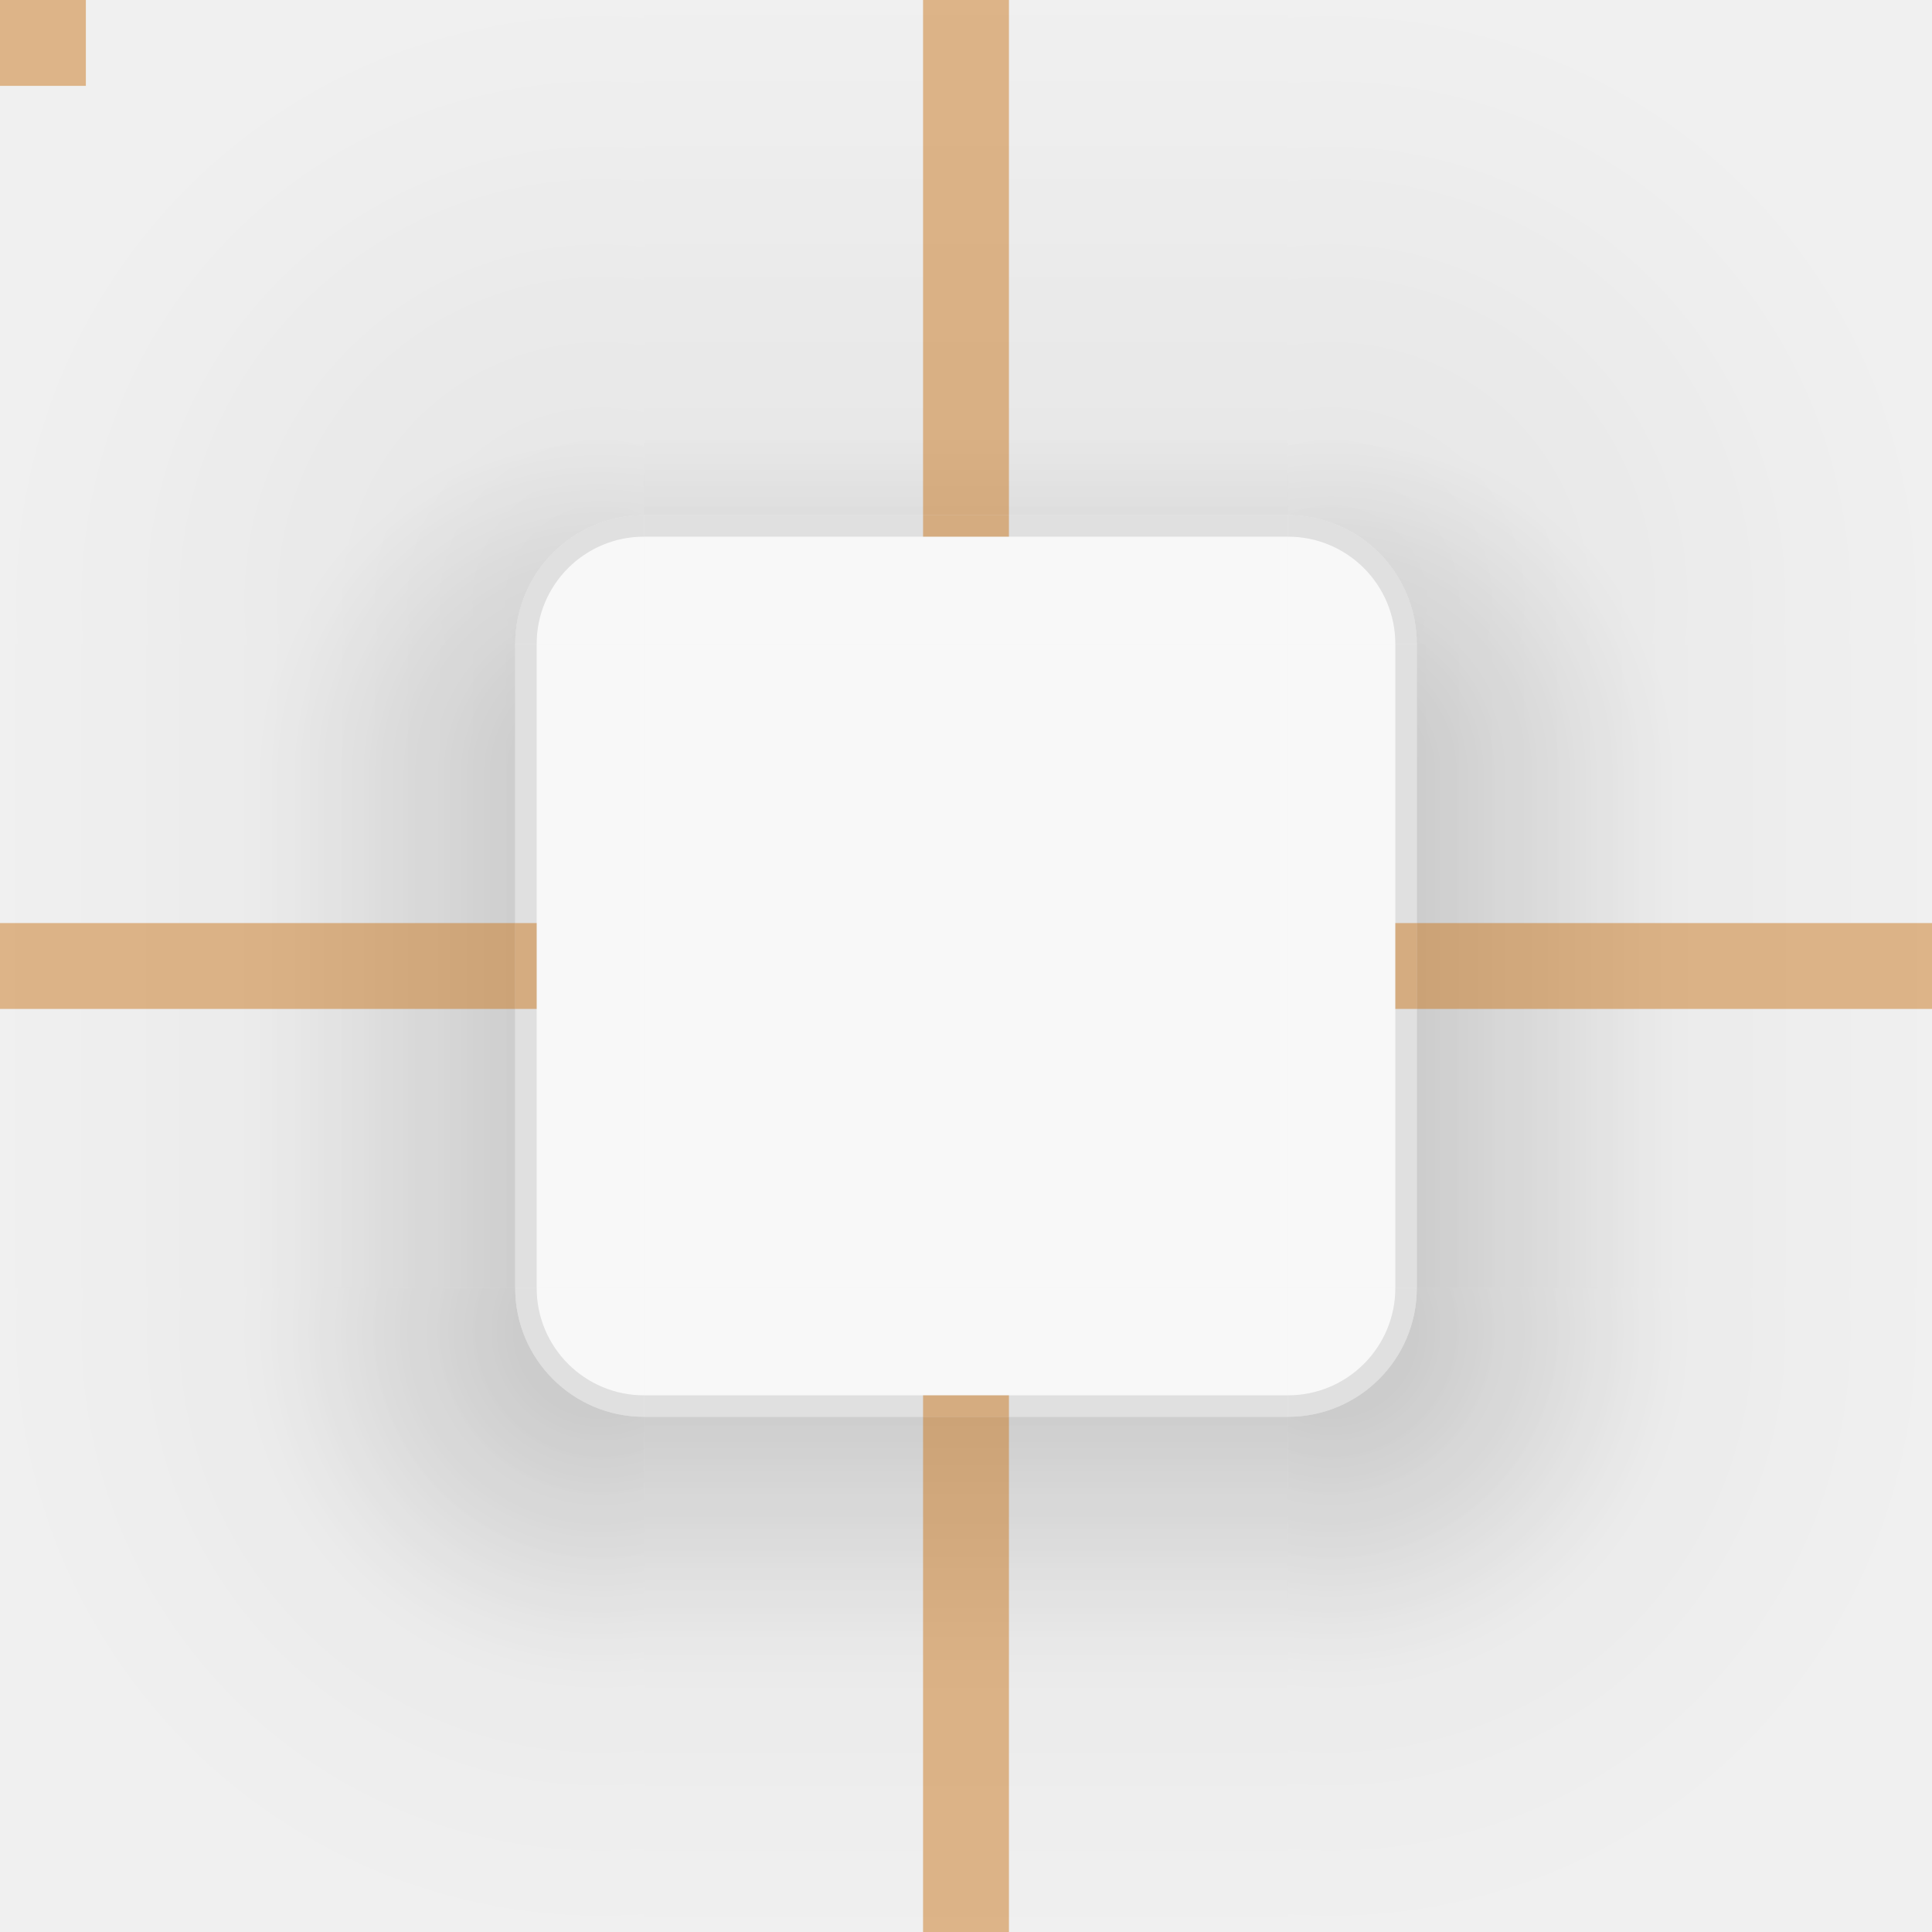
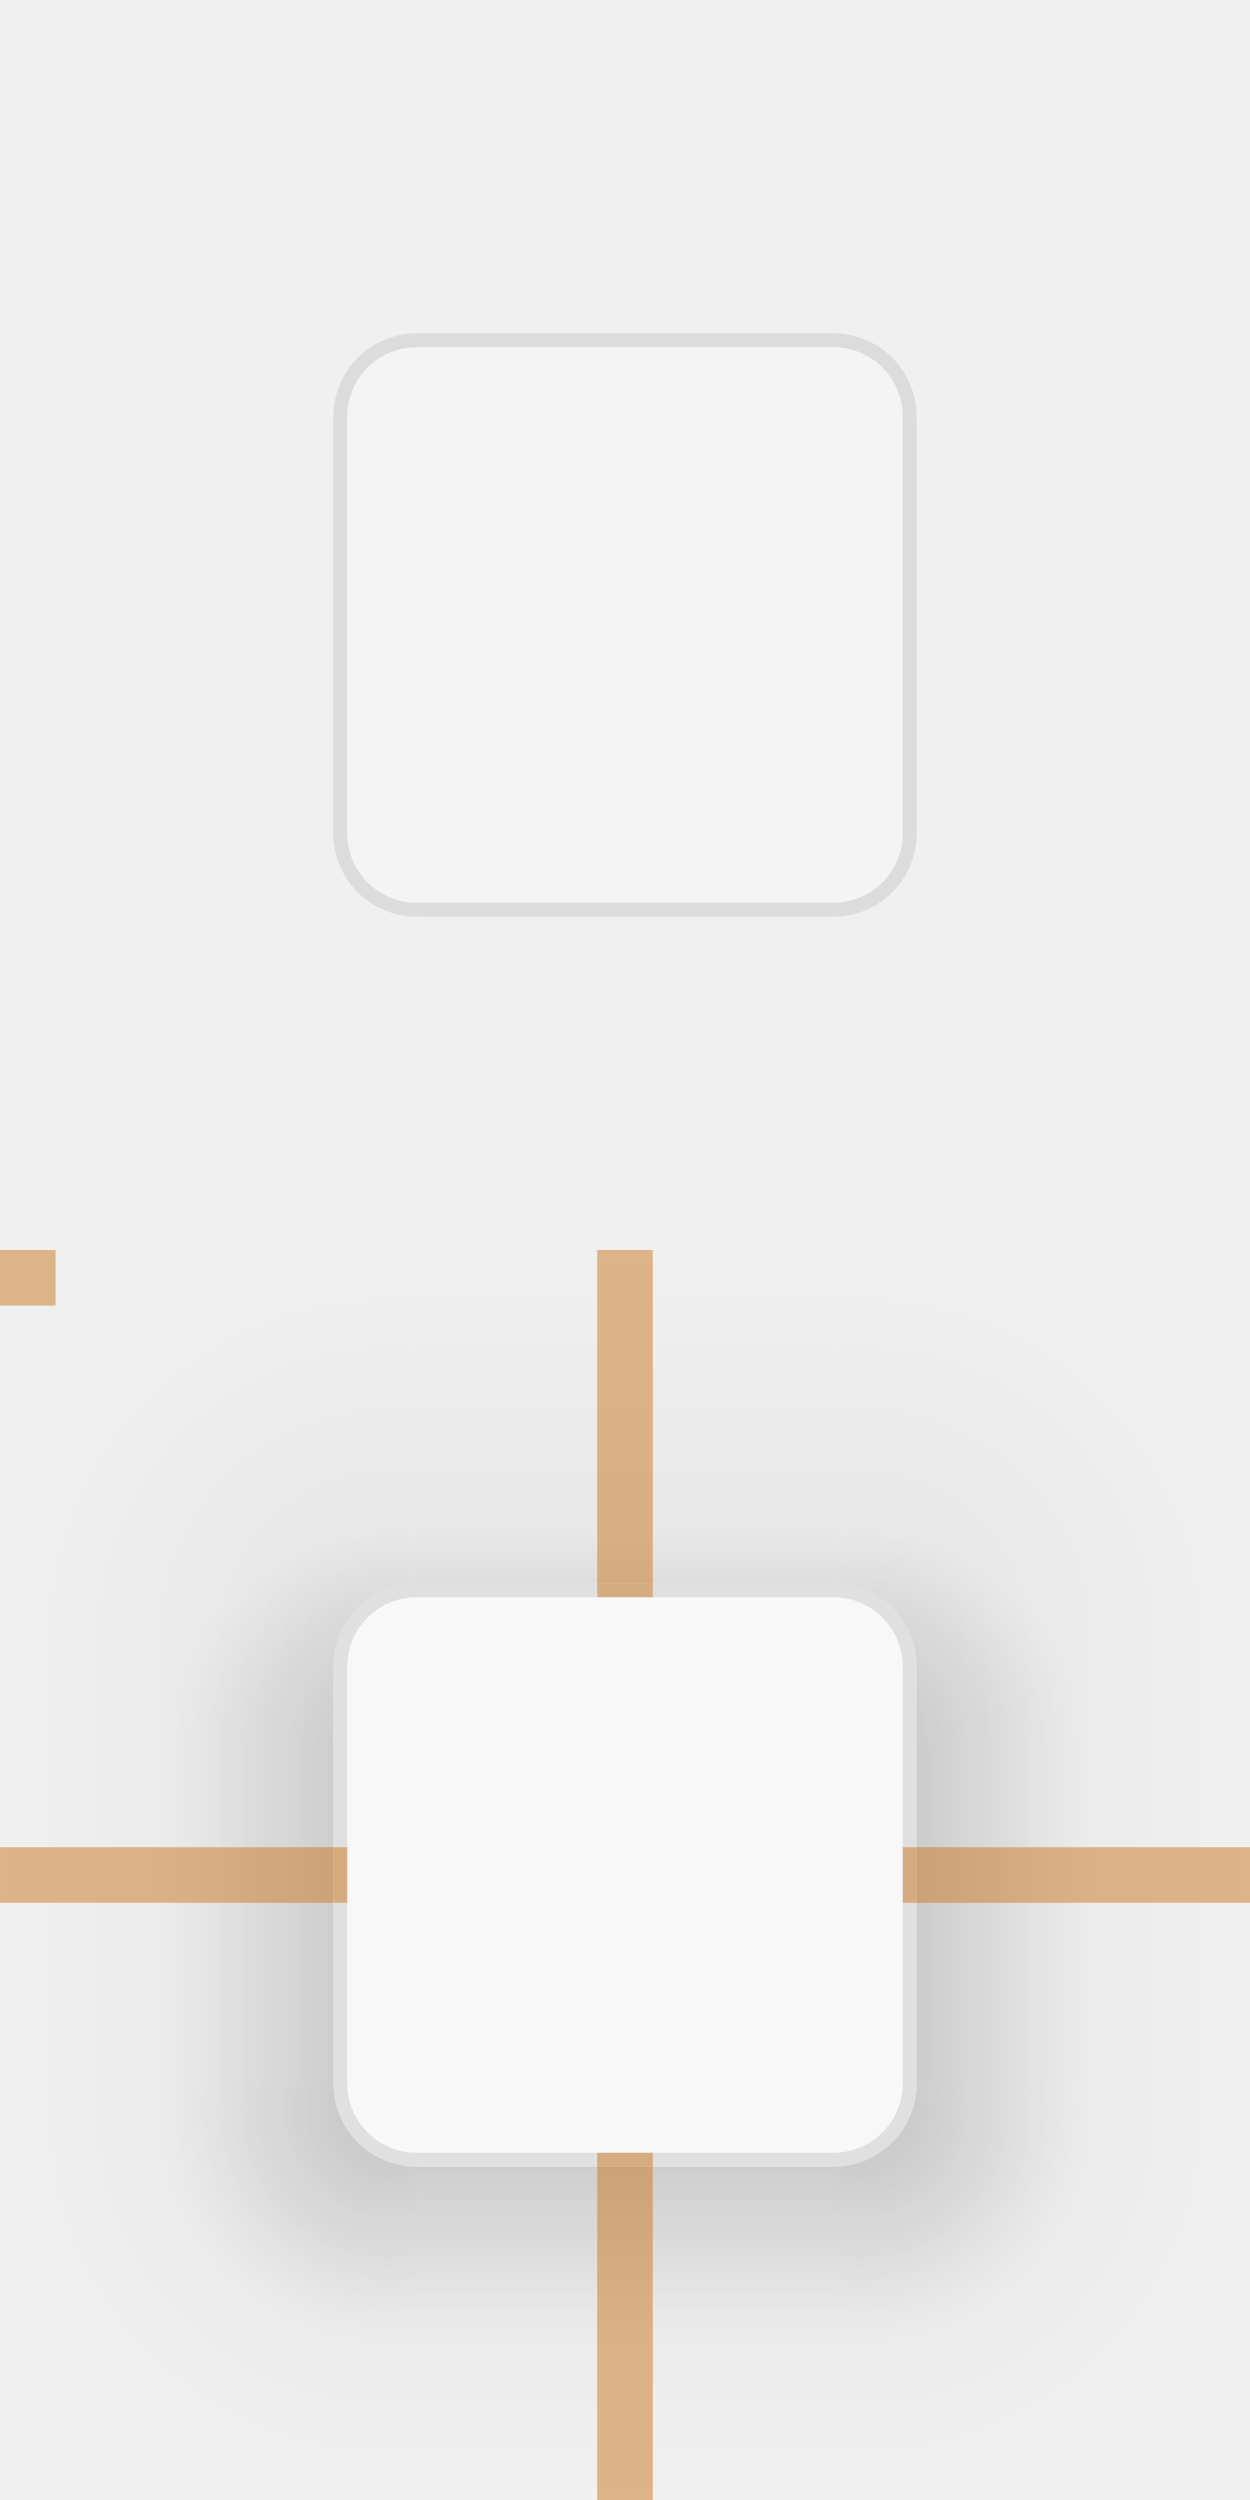
- <svg xmlns="http://www.w3.org/2000/svg" viewBox="0 0 90 90">
+ <svg xmlns="http://www.w3.org/2000/svg" viewBox="0 0 90 180">
  <defs>
    <style type="text/css">
      .Background { fill: white; fill-opacity: 0.5 }
+       .NorthBackground { fill: white; fill-opacity: 0.25 }
      .Border { fill: black; fill-opacity: 0.1 }
      .Hint { fill: #CA7921; fill-opacity: 0.5 }
    </style>
    <radialGradient id="ambient-light-shadow-topleft" cx="28" cy="28" r="32" gradientUnits="userSpaceOnUse">
      <stop offset="0.125" style="stop-color:black;stop-opacity:0.062" />
      <stop offset="0.875" style="stop-color:black;stop-opacity:0" />
    </radialGradient>
    <linearGradient id="ambient-light-shadow-top" x1="0" y1="100%" x2="0" y2="0%">
      <stop offset="0" style="stop-color:black;stop-opacity:0.062" />
      <stop offset="1" style="stop-color:black;stop-opacity:0" />
    </linearGradient>
    <radialGradient id="ambient-light-shadow-topright" cx="2" cy="28" r="32" gradientUnits="userSpaceOnUse">
      <stop offset="0.125" style="stop-color:black;stop-opacity:0.062" />
      <stop offset="0.875" style="stop-color:black;stop-opacity:0" />
    </radialGradient>
    <linearGradient id="ambient-light-shadow-left" x1="100%" y1="0" x2="0%" y2="0">
      <stop offset="0" style="stop-color:black;stop-opacity:0.062" />
      <stop offset="1" style="stop-color:black;stop-opacity:0" />
    </linearGradient>
    <linearGradient id="ambient-light-shadow-right" x1="0%" y1="0" x2="100%" y2="0">
      <stop offset="0" style="stop-color:black;stop-opacity:0.062" />
      <stop offset="1" style="stop-color:black;stop-opacity:0" />
    </linearGradient>
    <radialGradient id="ambient-light-shadow-bottomleft" cx="28" cy="2" r="32" gradientUnits="userSpaceOnUse">
      <stop offset="0.125" style="stop-color:black;stop-opacity:0.062" />
      <stop offset="0.875" style="stop-color:black;stop-opacity:0" />
    </radialGradient>
    <linearGradient id="ambient-light-shadow-bottom" x1="0" y1="0%" x2="0" y2="100%">
      <stop offset="0" style="stop-color:black;stop-opacity:0.062" />
      <stop offset="1" style="stop-color:black;stop-opacity:0" />
    </linearGradient>
    <radialGradient id="ambient-light-shadow-bottomright" cx="2" cy="2" r="32" gradientUnits="userSpaceOnUse">
      <stop offset="0.125" style="stop-color:black;stop-opacity:0.062" />
      <stop offset="0.875" style="stop-color:black;stop-opacity:0" />
    </radialGradient>
    <radialGradient id="key-light-shadow-topleft" cx="28" cy="36" r="16" gradientUnits="userSpaceOnUse">
      <stop offset="0.2" style="stop-color:black;stop-opacity:0.188" />
      <stop offset="1" style="stop-color:black;stop-opacity:0" />
    </radialGradient>
    <linearGradient id="key-light-shadow-top" x1="0" y1="36" x2="0" y2="20" gradientUnits="userSpaceOnUse">
      <stop offset="0.25" style="stop-color:black;stop-opacity:0.188" />
      <stop offset="1" style="stop-color:black;stop-opacity:0" />
    </linearGradient>
    <radialGradient id="key-light-shadow-topright" cx="2" cy="36" r="16" gradientUnits="userSpaceOnUse">
      <stop offset="0.25" style="stop-color:black;stop-opacity:0.188" />
      <stop offset="1" style="stop-color:black;stop-opacity:0" />
    </radialGradient>
    <linearGradient id="key-light-shadow-left" x1="28" y1="0" x2="12" y2="0" gradientUnits="userSpaceOnUse">
      <stop offset="0.2" style="stop-color:black;stop-opacity:0.188" />
      <stop offset="1" style="stop-color:black;stop-opacity:0" />
    </linearGradient>
    <linearGradient id="key-light-shadow-right" x1="2" y1="0" x2="18" y2="0" gradientUnits="userSpaceOnUse">
      <stop offset="0.25" style="stop-color:black;stop-opacity:0.188" />
      <stop offset="1" style="stop-color:black;stop-opacity:0" />
    </linearGradient>
    <radialGradient id="key-light-shadow-bottomleft" cx="28" cy="2" r="16" gradientUnits="userSpaceOnUse">
      <stop offset="0.25" style="stop-color:black;stop-opacity:0.188" />
      <stop offset="1" style="stop-color:black;stop-opacity:0" />
    </radialGradient>
    <linearGradient id="key-light-shadow-bottom" x1="0" y1="2" x2="0" y2="18" gradientUnits="userSpaceOnUse">
      <stop offset="0.2" style="stop-color:black;stop-opacity:0.188" />
      <stop offset="1" style="stop-color:black;stop-opacity:0" />
    </linearGradient>
    <radialGradient id="key-light-shadow-bottomright" cx="2" cy="2" r="16" gradientUnits="userSpaceOnUse">
      <stop offset="0.25" style="stop-color:black;stop-opacity:0.188" />
      <stop offset="1" style="stop-color:black;stop-opacity:0" />
    </radialGradient>
  </defs>
-   <g style="opacity:0.625">
-     <g id="shadow-topleft">
-       <rect style="fill:none" width="30" height="36" />
-       <rect style="fill:url(#ambient-light-shadow-left)" y="30" width="24" height="6" />
-       <path style="fill:url(#ambient-light-shadow-topleft)" d="m 0,0 v 30 h 24 a 6,6 0 0 1 6,-6 v -24" />
-       <path style="fill:url(#key-light-shadow-topleft)" d="m 0,0 v 36 h 24 v -6 a 6,6 0 0 1 6,-6 v -24" />
-     </g>
-     <g id="shadow-top" transform="translate(30)">
-       <rect style="fill:none" width="30" height="30" />
-       <rect style="fill:url(#ambient-light-shadow-top)" width="30" height="24" />
-       <rect style="fill:url(#key-light-shadow-top)" width="30" height="24" />
-     </g>
-     <g id="shadow-topright" transform="translate(60)">
-       <rect style="fill:none" width="30" height="36" />
-       <rect style="fill:url(#ambient-light-shadow-right)" x="6" y="30" width="24" height="6" />
-       <path style="fill:url(#ambient-light-shadow-topright)" d="m 0,0 v 24 a 6,6 0 0 1 6,6 h 24 v -28" />
-       <path style="fill:url(#key-light-shadow-topright)" d="m 0,0 v 24 a 6,6 0 0 1 6,6 v 6 h 24 v -36" />
-     </g>
-     <g id="shadow-left" transform="translate(0,36)">
-       <rect style="fill:none" width="30" height="24" />
-       <rect style="fill:url(#ambient-light-shadow-left)" width="24" height="24" />
-       <rect style="fill:url(#key-light-shadow-left)" width="24" height="24" />
-     </g>
-     <g id="shadow-right" transform="translate(60,36)">
-       <rect style="fill:none" width="30" height="24" />
-       <rect style="fill:url(#ambient-light-shadow-right)" x="6" width="24" height="24" />
-       <rect style="fill:url(#key-light-shadow-right)" x="6" width="24" height="24" />
-     </g>
-     <g id="shadow-bottomleft" transform="translate(0,60)">
-       <rect style="fill:none" width="30" height="30" />
-       <path style="fill:url(#ambient-light-shadow-bottomleft)" d="m 0,0 v 30 h 30 v -24 a 6,6 0 0 1 -6,-6" />
-       <path style="fill:url(#key-light-shadow-bottomleft)" d="m 0,0 v 30 h 30 v -24 a 6,6 0 0 1 -6,-6" />
-     </g>
-     <g id="shadow-bottom" transform="translate(30,60)">
-       <rect style="fill:none" width="30" height="30" />
-       <rect style="fill:url(#ambient-light-shadow-bottom)" y="6" width="30" height="24" />
-       <rect style="fill:url(#key-light-shadow-bottom)" y="6" width="30" height="24" />
-     </g>
-     <g id="shadow-bottomright" transform="translate(60,60)">
-       <rect style="fill:none" width="30" height="30" />
-       <path style="fill:url(#ambient-light-shadow-bottomright)" d="m 6,0 a 6,6 0 0 1 -6,6 v 24 h 30 v -30" />
-       <path style="fill:url(#key-light-shadow-bottomright)" d="m 6,0 a 6,6 0 0 1 -6,6 v 24 h 30 v -30" />
+   <g transform="translate(24,24)">
+     <g id="north-topleft">
+       <path class="NorthBackground" d="m 6,0 a 6,6 0 0 0 -6,6 h 6" />
+       <path class="Border" d="m 6,0 a 6,6 0 0 0 -6,6 h 1 a 5,5 0 0 1 5,-5" />
+     </g>
+     <g id="north-top" transform="translate(6)">
+       <rect class="NorthBackground" width="30" height="6" />
+       <rect class="Border" width="30" height="1" />
+     </g>
+     <g id="north-topright" transform="translate(36)">
+       <path class="NorthBackground" d="m 0,0 v 6 h 6 a 6,6 0 0 0 -6,-6" />
+       <path class="Border" d="m 0,0 v 1 a 5,5 0 0 1 5,5 h 1 a 6,6 0 0 0 -6,-6" />
+     </g>
+     <g id="north-left" transform="translate(0,6)">
+       <rect class="NorthBackground" width="6" height="30" />
+       <rect class="Border" width="1" height="30" />
+     </g>
+     <g id="north-center" transform="translate(6,6)">
+       <rect class="NorthBackground" width="30" height="30" />
+     </g>
+     <g id="north-right" transform="translate(36,6)">
+       <rect class="NorthBackground" width="6" height="30" />
+       <rect class="Border" x="5" width="1" height="30" />
+     </g>
+     <g id="north-bottomleft" transform="translate(0,36)">
+       <path class="NorthBackground" d="m 0,0 a 6,6 0 0 0 6,6 v -6" />
+       <path class="Border" d="m 0,0 a 6,6 0 0 0 6,6 v -1 a 5,5 0 0 1 -5,-5" />
+     </g>
+     <g id="north-bottom" transform="translate(6,36)">
+       <rect class="NorthBackground" width="30" height="6" />
+       <rect class="Border" y="5" width="30" height="1" />
+     </g>
+     <g id="north-bottomright" transform="translate(36,36)">
+       <path class="NorthBackground" d="m 0,0 v 6 a 6,6 0 0 0 6,-6" />
+       <path class="Border" d="m 0,6 a 6,6 0 0 0 6,-6 h -1 a 5,5 0 0 1 -5,5" />
    </g>
  </g>
-   <g transform="translate(24,24)">
-     <g id="topleft">
-       <path class="Background" d="m 6,0 a 6,6 0 0 0 -6,6 h 6" />
-       <path class="Border" d="m 6,0 a 6,6 0 0 0 -6,6 h 1 a 5,5 0 0 1 5,-5" />
-     </g>
-     <g id="top" transform="translate(6)">
-       <rect class="Background" width="30" height="6" />
-       <rect class="Border" width="30" height="1" />
-     </g>
-     <g id="topright" transform="translate(36)">
-       <path class="Background" d="m 0,0 v 6 h 6 a 6,6 0 0 0 -6,-6" />
-       <path class="Border" d="m 0,0 v 1 a 5,5 0 0 1 5,5 h 1 a 6,6 0 0 0 -6,-6" />
-     </g>
-     <g id="left" transform="translate(0,6)">
-       <rect class="Background" width="6" height="30" />
-       <rect class="Border" width="1" height="30" />
-     </g>
-     <g id="center" transform="translate(6,6)">
-       <rect class="Background" width="30" height="30" />
-     </g>
-     <g id="right" transform="translate(36,6)">
-       <rect class="Background" width="6" height="30" />
-       <rect class="Border" x="5" width="1" height="30" />
-     </g>
-     <g id="bottomleft" transform="translate(0,36)">
-       <path class="Background" d="m 0,0 a 6,6 0 0 0 6,6 v -6" />
-       <path class="Border" d="m 0,0 a 6,6 0 0 0 6,6 v -1 a 5,5 0 0 1 -5,-5" />
-     </g>
-     <g id="bottom" transform="translate(6,36)">
-       <rect class="Background" width="30" height="6" />
-       <rect class="Border" y="5" width="30" height="1" />
-     </g>
-     <g id="bottomright" transform="translate(36,36)">
-       <path class="Background" d="m 0,0 v 6 a 6,6 0 0 0 6,-6" />
-       <path class="Border" d="m 0,6 a 6,6 0 0 0 6,-6 h -1 a 5,5 0 0 1 -5,5" />
-     </g>
-   </g>
-   <g class="Hint">
-     <rect id="hint-stretch-borders" width="4" height="4" />
-     <rect id="hint-top-margin" x="43" y="24" width="4" height="1" />
-     <rect id="hint-bottom-margin" x="43" y="65" width="4" height="1" />
-     <rect id="hint-left-margin" x="24" y="43" width="1" height="4" />
-     <rect id="hint-right-margin" x="65" y="43" width="1" height="4" />
-     <rect id="shadow-hint-top-margin" x="43" width="4" height="24" />
-     <rect id="shadow-hint-bottom-margin" x="43" y="66" width="4" height="24" />
-     <rect id="shadow-hint-left-margin" y="43" width="24" height="4" />
-     <rect id="shadow-hint-right-margin" x="66" y="43" width="24" height="4" />
+   <g transform="translate(0,90)">
+     <g style="opacity:0.625">
+       <g id="shadow-topleft">
+         <rect style="fill:none" width="30" height="36" />
+         <rect style="fill:url(#ambient-light-shadow-left)" y="30" width="24" height="6" />
+         <path style="fill:url(#ambient-light-shadow-topleft)" d="m 0,0 v 30 h 24 a 6,6 0 0 1 6,-6 v -24" />
+         <path style="fill:url(#key-light-shadow-topleft)" d="m 0,0 v 36 h 24 v -6 a 6,6 0 0 1 6,-6 v -24" />
+       </g>
+       <g id="shadow-top" transform="translate(30)">
+         <rect style="fill:none" width="30" height="30" />
+         <rect style="fill:url(#ambient-light-shadow-top)" width="30" height="24" />
+         <rect style="fill:url(#key-light-shadow-top)" width="30" height="24" />
+       </g>
+       <g id="shadow-topright" transform="translate(60)">
+         <rect style="fill:none" width="30" height="36" />
+         <rect style="fill:url(#ambient-light-shadow-right)" x="6" y="30" width="24" height="6" />
+         <path style="fill:url(#ambient-light-shadow-topright)" d="m 0,0 v 24 a 6,6 0 0 1 6,6 h 24 v -28" />
+         <path style="fill:url(#key-light-shadow-topright)" d="m 0,0 v 24 a 6,6 0 0 1 6,6 v 6 h 24 v -36" />
+       </g>
+       <g id="shadow-left" transform="translate(0,36)">
+         <rect style="fill:none" width="30" height="24" />
+         <rect style="fill:url(#ambient-light-shadow-left)" width="24" height="24" />
+         <rect style="fill:url(#key-light-shadow-left)" width="24" height="24" />
+       </g>
+       <g id="shadow-right" transform="translate(60,36)">
+         <rect style="fill:none" width="30" height="24" />
+         <rect style="fill:url(#ambient-light-shadow-right)" x="6" width="24" height="24" />
+         <rect style="fill:url(#key-light-shadow-right)" x="6" width="24" height="24" />
+       </g>
+       <g id="shadow-bottomleft" transform="translate(0,60)">
+         <rect style="fill:none" width="30" height="30" />
+         <path style="fill:url(#ambient-light-shadow-bottomleft)" d="m 0,0 v 30 h 30 v -24 a 6,6 0 0 1 -6,-6" />
+         <path style="fill:url(#key-light-shadow-bottomleft)" d="m 0,0 v 30 h 30 v -24 a 6,6 0 0 1 -6,-6" />
+       </g>
+       <g id="shadow-bottom" transform="translate(30,60)">
+         <rect style="fill:none" width="30" height="30" />
+         <rect style="fill:url(#ambient-light-shadow-bottom)" y="6" width="30" height="24" />
+         <rect style="fill:url(#key-light-shadow-bottom)" y="6" width="30" height="24" />
+       </g>
+       <g id="shadow-bottomright" transform="translate(60,60)">
+         <rect style="fill:none" width="30" height="30" />
+         <path style="fill:url(#ambient-light-shadow-bottomright)" d="m 6,0 a 6,6 0 0 1 -6,6 v 24 h 30 v -30" />
+         <path style="fill:url(#key-light-shadow-bottomright)" d="m 6,0 a 6,6 0 0 1 -6,6 v 24 h 30 v -30" />
+       </g>
+     </g>
+     <g transform="translate(24,24)">
+       <g id="topleft">
+         <path class="Background" d="m 6,0 a 6,6 0 0 0 -6,6 h 6" />
+         <path class="Border" d="m 6,0 a 6,6 0 0 0 -6,6 h 1 a 5,5 0 0 1 5,-5" />
+       </g>
+       <g id="top" transform="translate(6)">
+         <rect class="Background" width="30" height="6" />
+         <rect class="Border" width="30" height="1" />
+       </g>
+       <g id="topright" transform="translate(36)">
+         <path class="Background" d="m 0,0 v 6 h 6 a 6,6 0 0 0 -6,-6" />
+         <path class="Border" d="m 0,0 v 1 a 5,5 0 0 1 5,5 h 1 a 6,6 0 0 0 -6,-6" />
+       </g>
+       <g id="left" transform="translate(0,6)">
+         <rect class="Background" width="6" height="30" />
+         <rect class="Border" width="1" height="30" />
+       </g>
+       <g id="center" transform="translate(6,6)">
+         <rect class="Background" width="30" height="30" />
+       </g>
+       <g id="right" transform="translate(36,6)">
+         <rect class="Background" width="6" height="30" />
+         <rect class="Border" x="5" width="1" height="30" />
+       </g>
+       <g id="bottomleft" transform="translate(0,36)">
+         <path class="Background" d="m 0,0 a 6,6 0 0 0 6,6 v -6" />
+         <path class="Border" d="m 0,0 a 6,6 0 0 0 6,6 v -1 a 5,5 0 0 1 -5,-5" />
+       </g>
+       <g id="bottom" transform="translate(6,36)">
+         <rect class="Background" width="30" height="6" />
+         <rect class="Border" y="5" width="30" height="1" />
+       </g>
+       <g id="bottomright" transform="translate(36,36)">
+         <path class="Background" d="m 0,0 v 6 a 6,6 0 0 0 6,-6" />
+         <path class="Border" d="m 0,6 a 6,6 0 0 0 6,-6 h -1 a 5,5 0 0 1 -5,5" />
+       </g>
+     </g>
+     <g class="Hint">
+       <rect id="hint-stretch-borders" width="4" height="4" />
+       <rect id="hint-top-margin" x="43" y="24" width="4" height="1" />
+       <rect id="hint-bottom-margin" x="43" y="65" width="4" height="1" />
+       <rect id="hint-left-margin" x="24" y="43" width="1" height="4" />
+       <rect id="hint-right-margin" x="65" y="43" width="1" height="4" />
+       <rect id="shadow-hint-top-margin" x="43" width="4" height="24" />
+       <rect id="shadow-hint-bottom-margin" x="43" y="66" width="4" height="24" />
+       <rect id="shadow-hint-left-margin" y="43" width="24" height="4" />
+       <rect id="shadow-hint-right-margin" x="66" y="43" width="24" height="4" />
+     </g>
  </g>
</svg>
